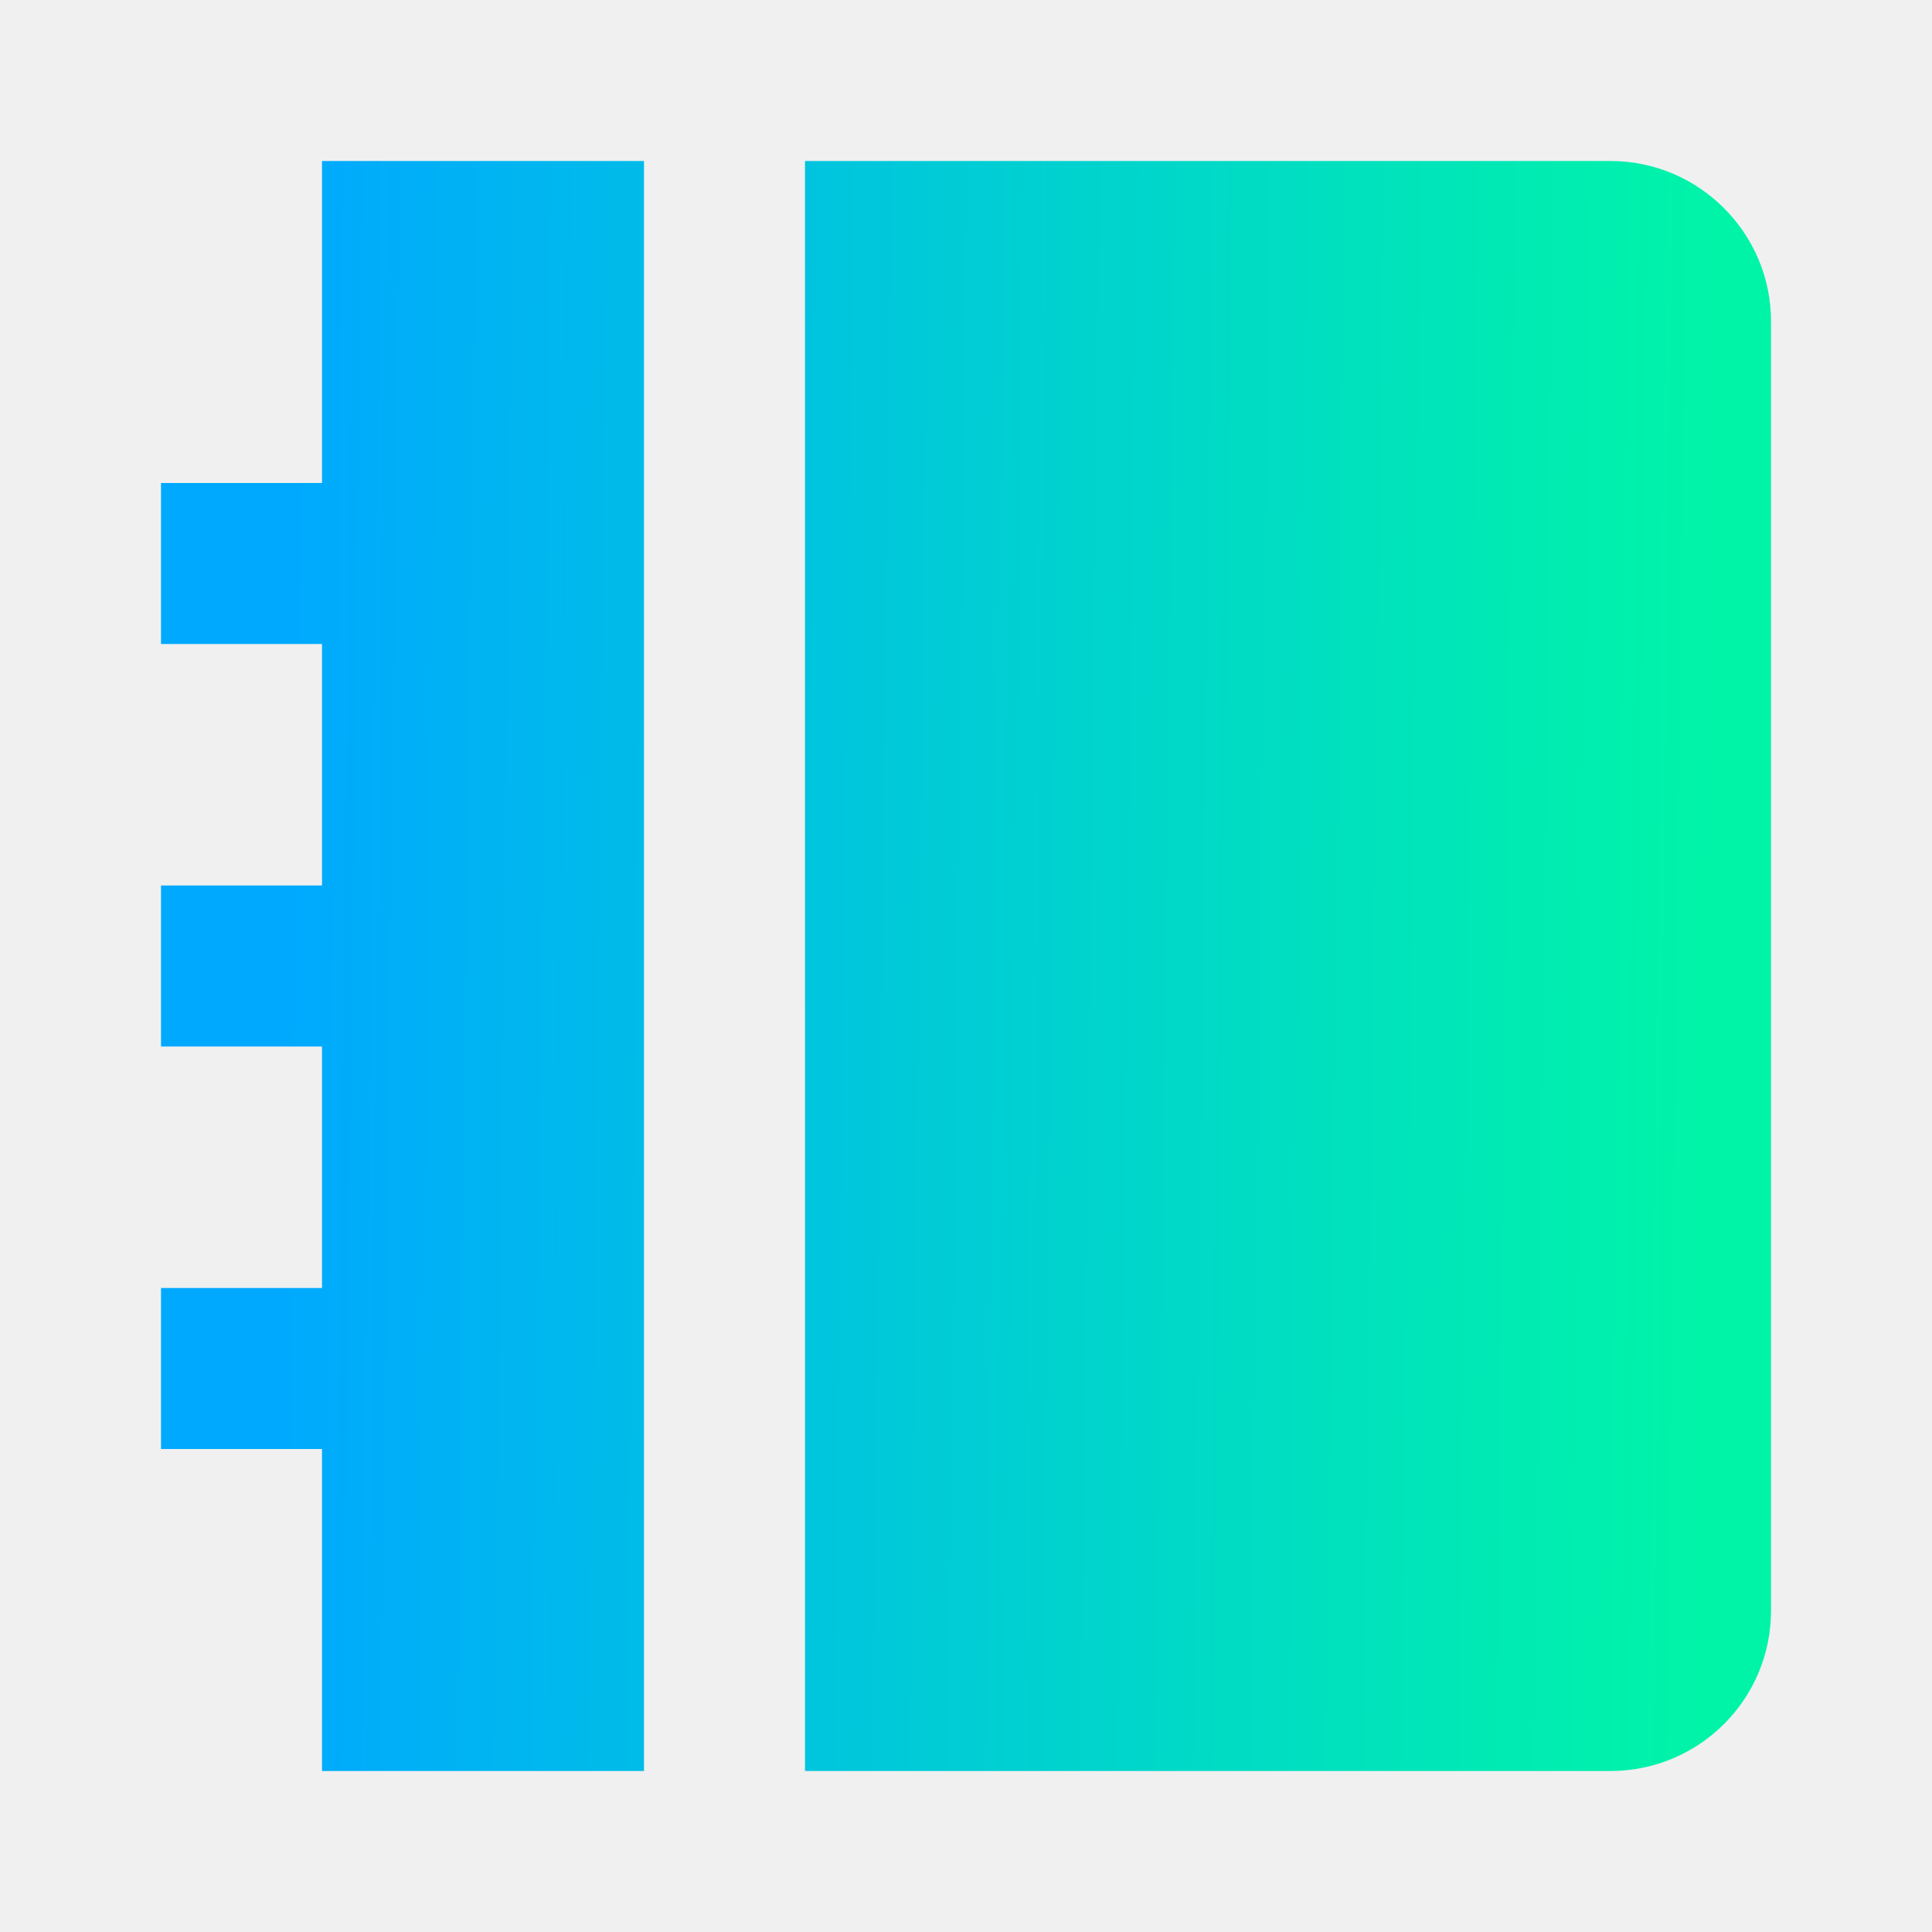
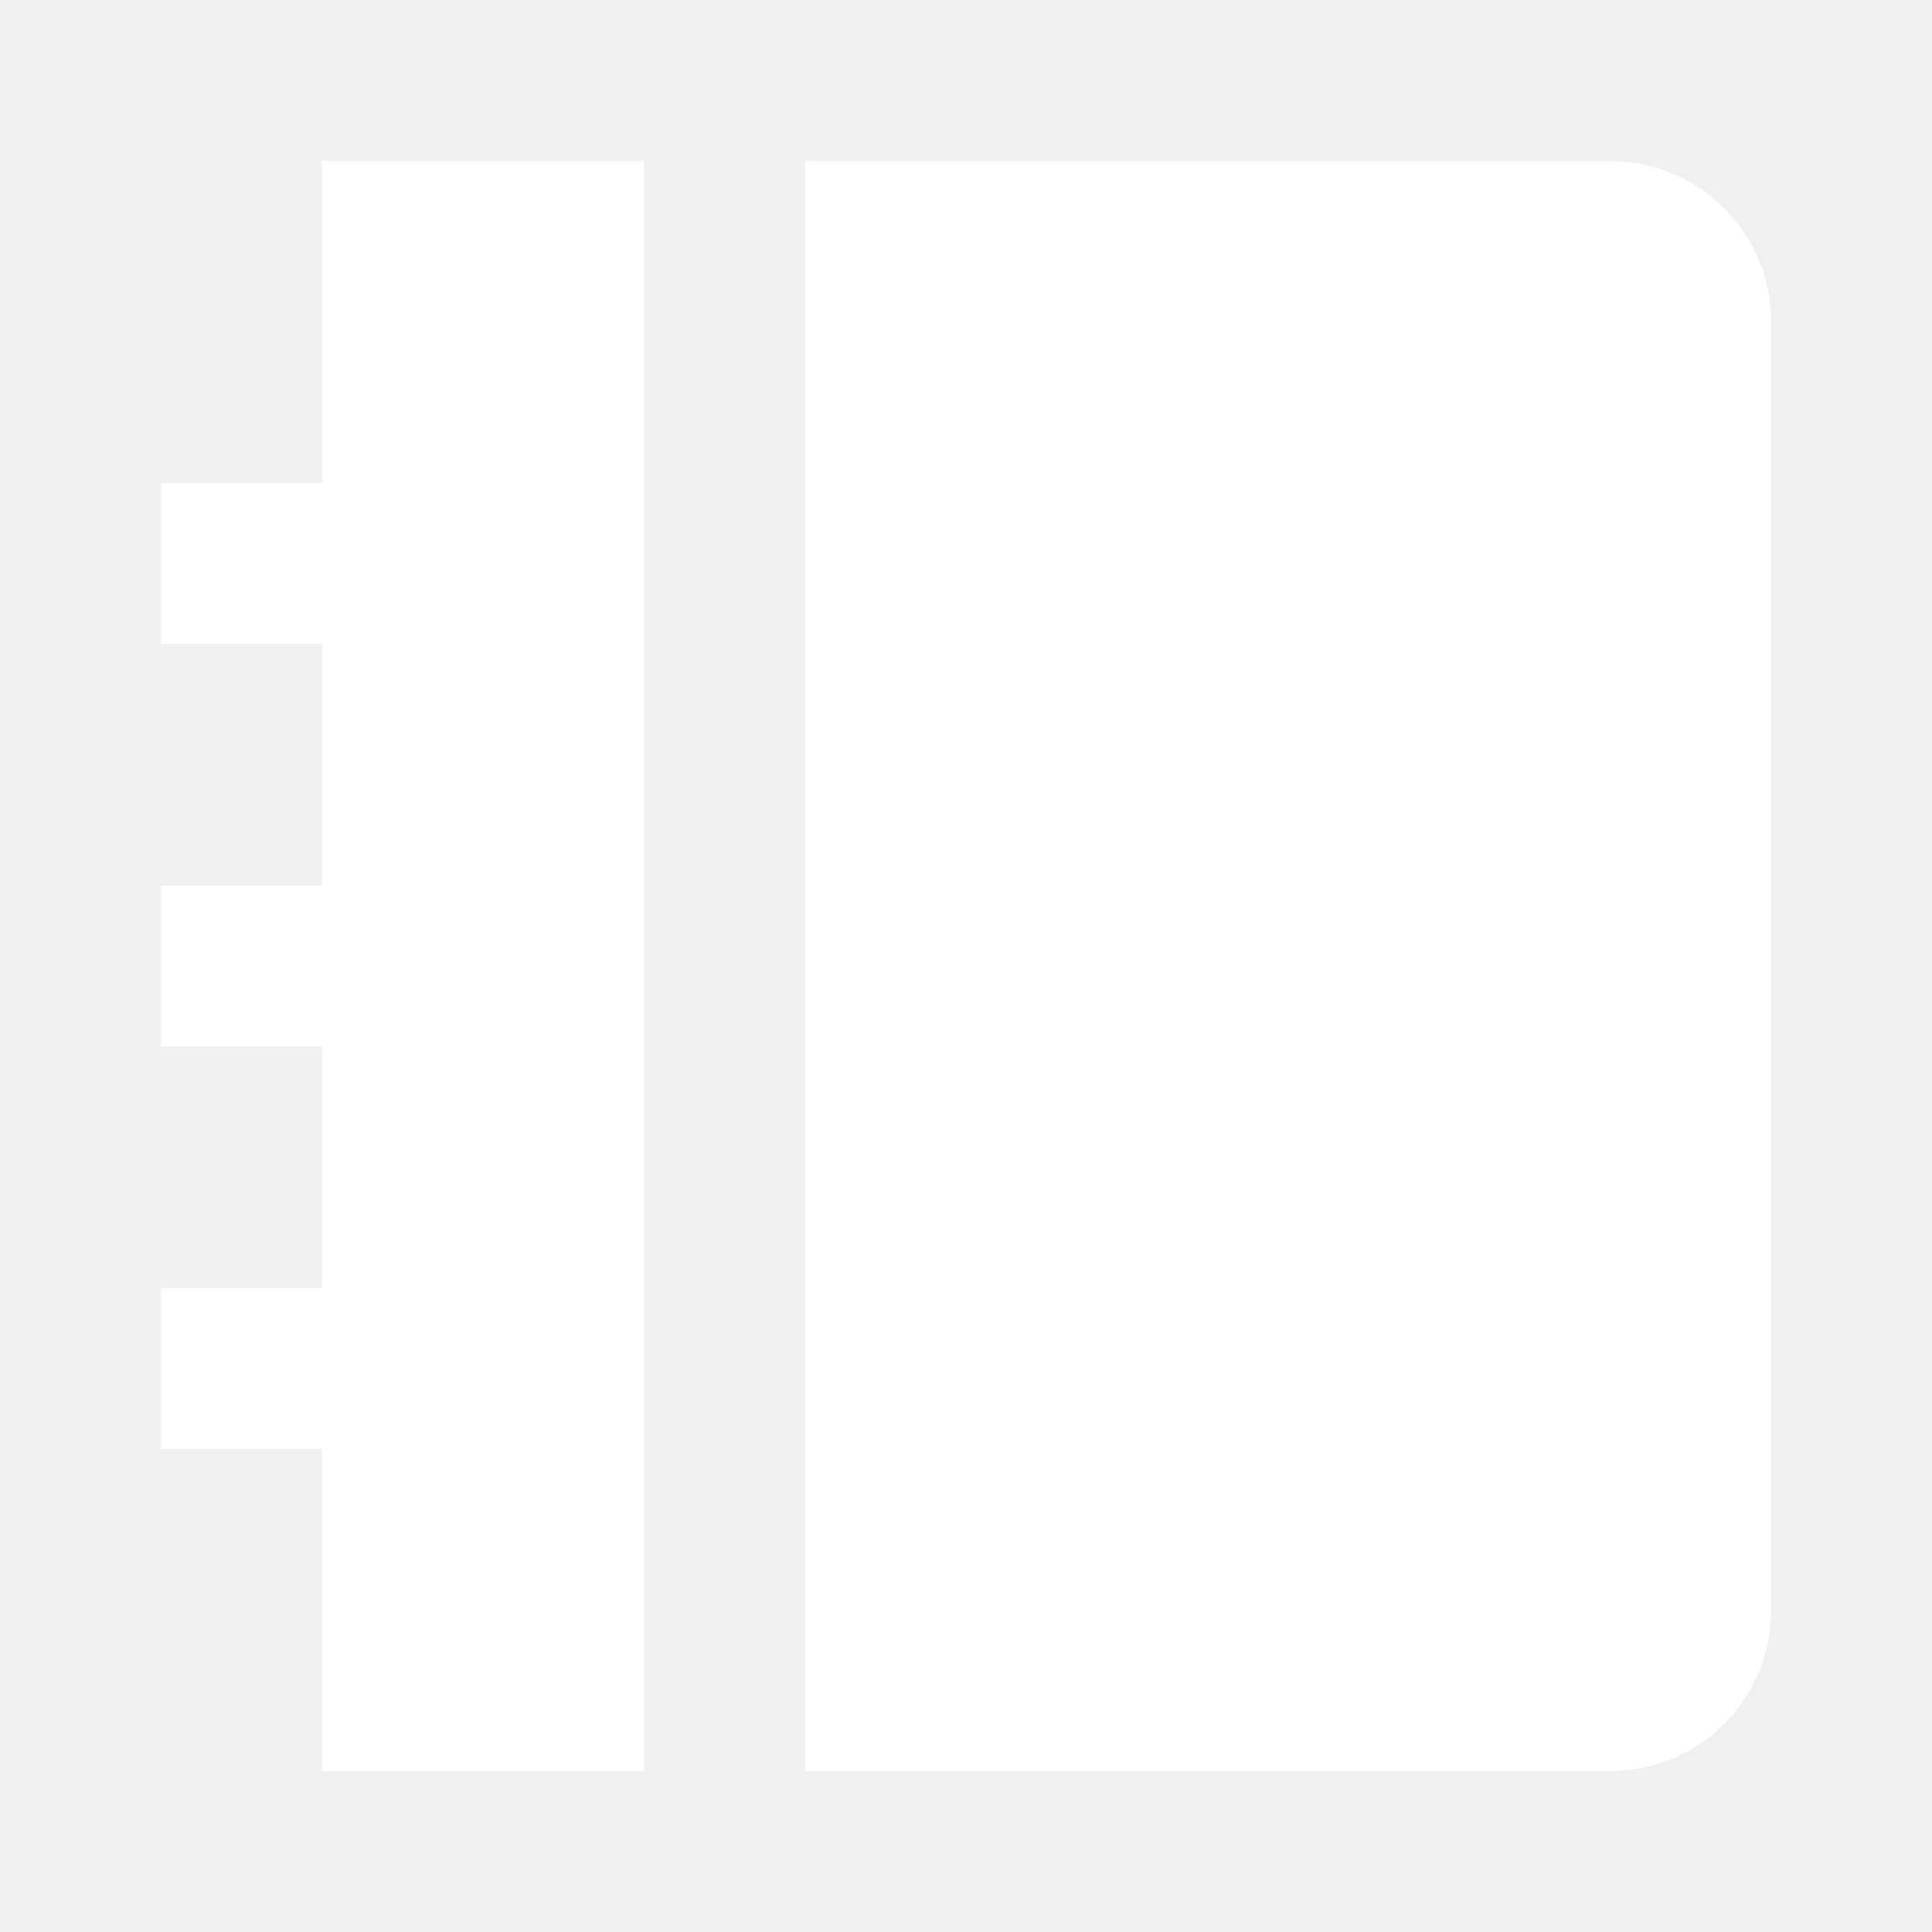
<svg xmlns="http://www.w3.org/2000/svg" width="24" height="24" viewBox="0 0 24 24" fill="none">
-   <defs>
-     <linearGradient id="paint0_linear_75_4673" x1="3.556" y1="12" x2="21.167" y2="12.215" gradientUnits="userSpaceOnUse">
-       <stop stop-color="#00A9FE" />
-       <stop offset="1" stop-color="#00F4A8" />
-     </linearGradient>
-   </defs>
-   <path d="M8 2V22H4V18H2V16H4V13H2V11H4V8H2V6H4V2H8ZM20.005 2C21.107 2 22 2.898 22 3.99V20.01C22 21.109 21.107 22 20.005 22H10V2H20.005Z" fill="url(#paint0_linear_75_4673)" />
+   <path d="M8 2V22H4V18H2V16H4V13H2V11H4V8H2V6H4V2H8ZM20.005 2C21.107 2 22 2.898 22 3.99V20.01C22 21.109 21.107 22 20.005 22H10V2H20.005Z" fill="white" />
</svg>
